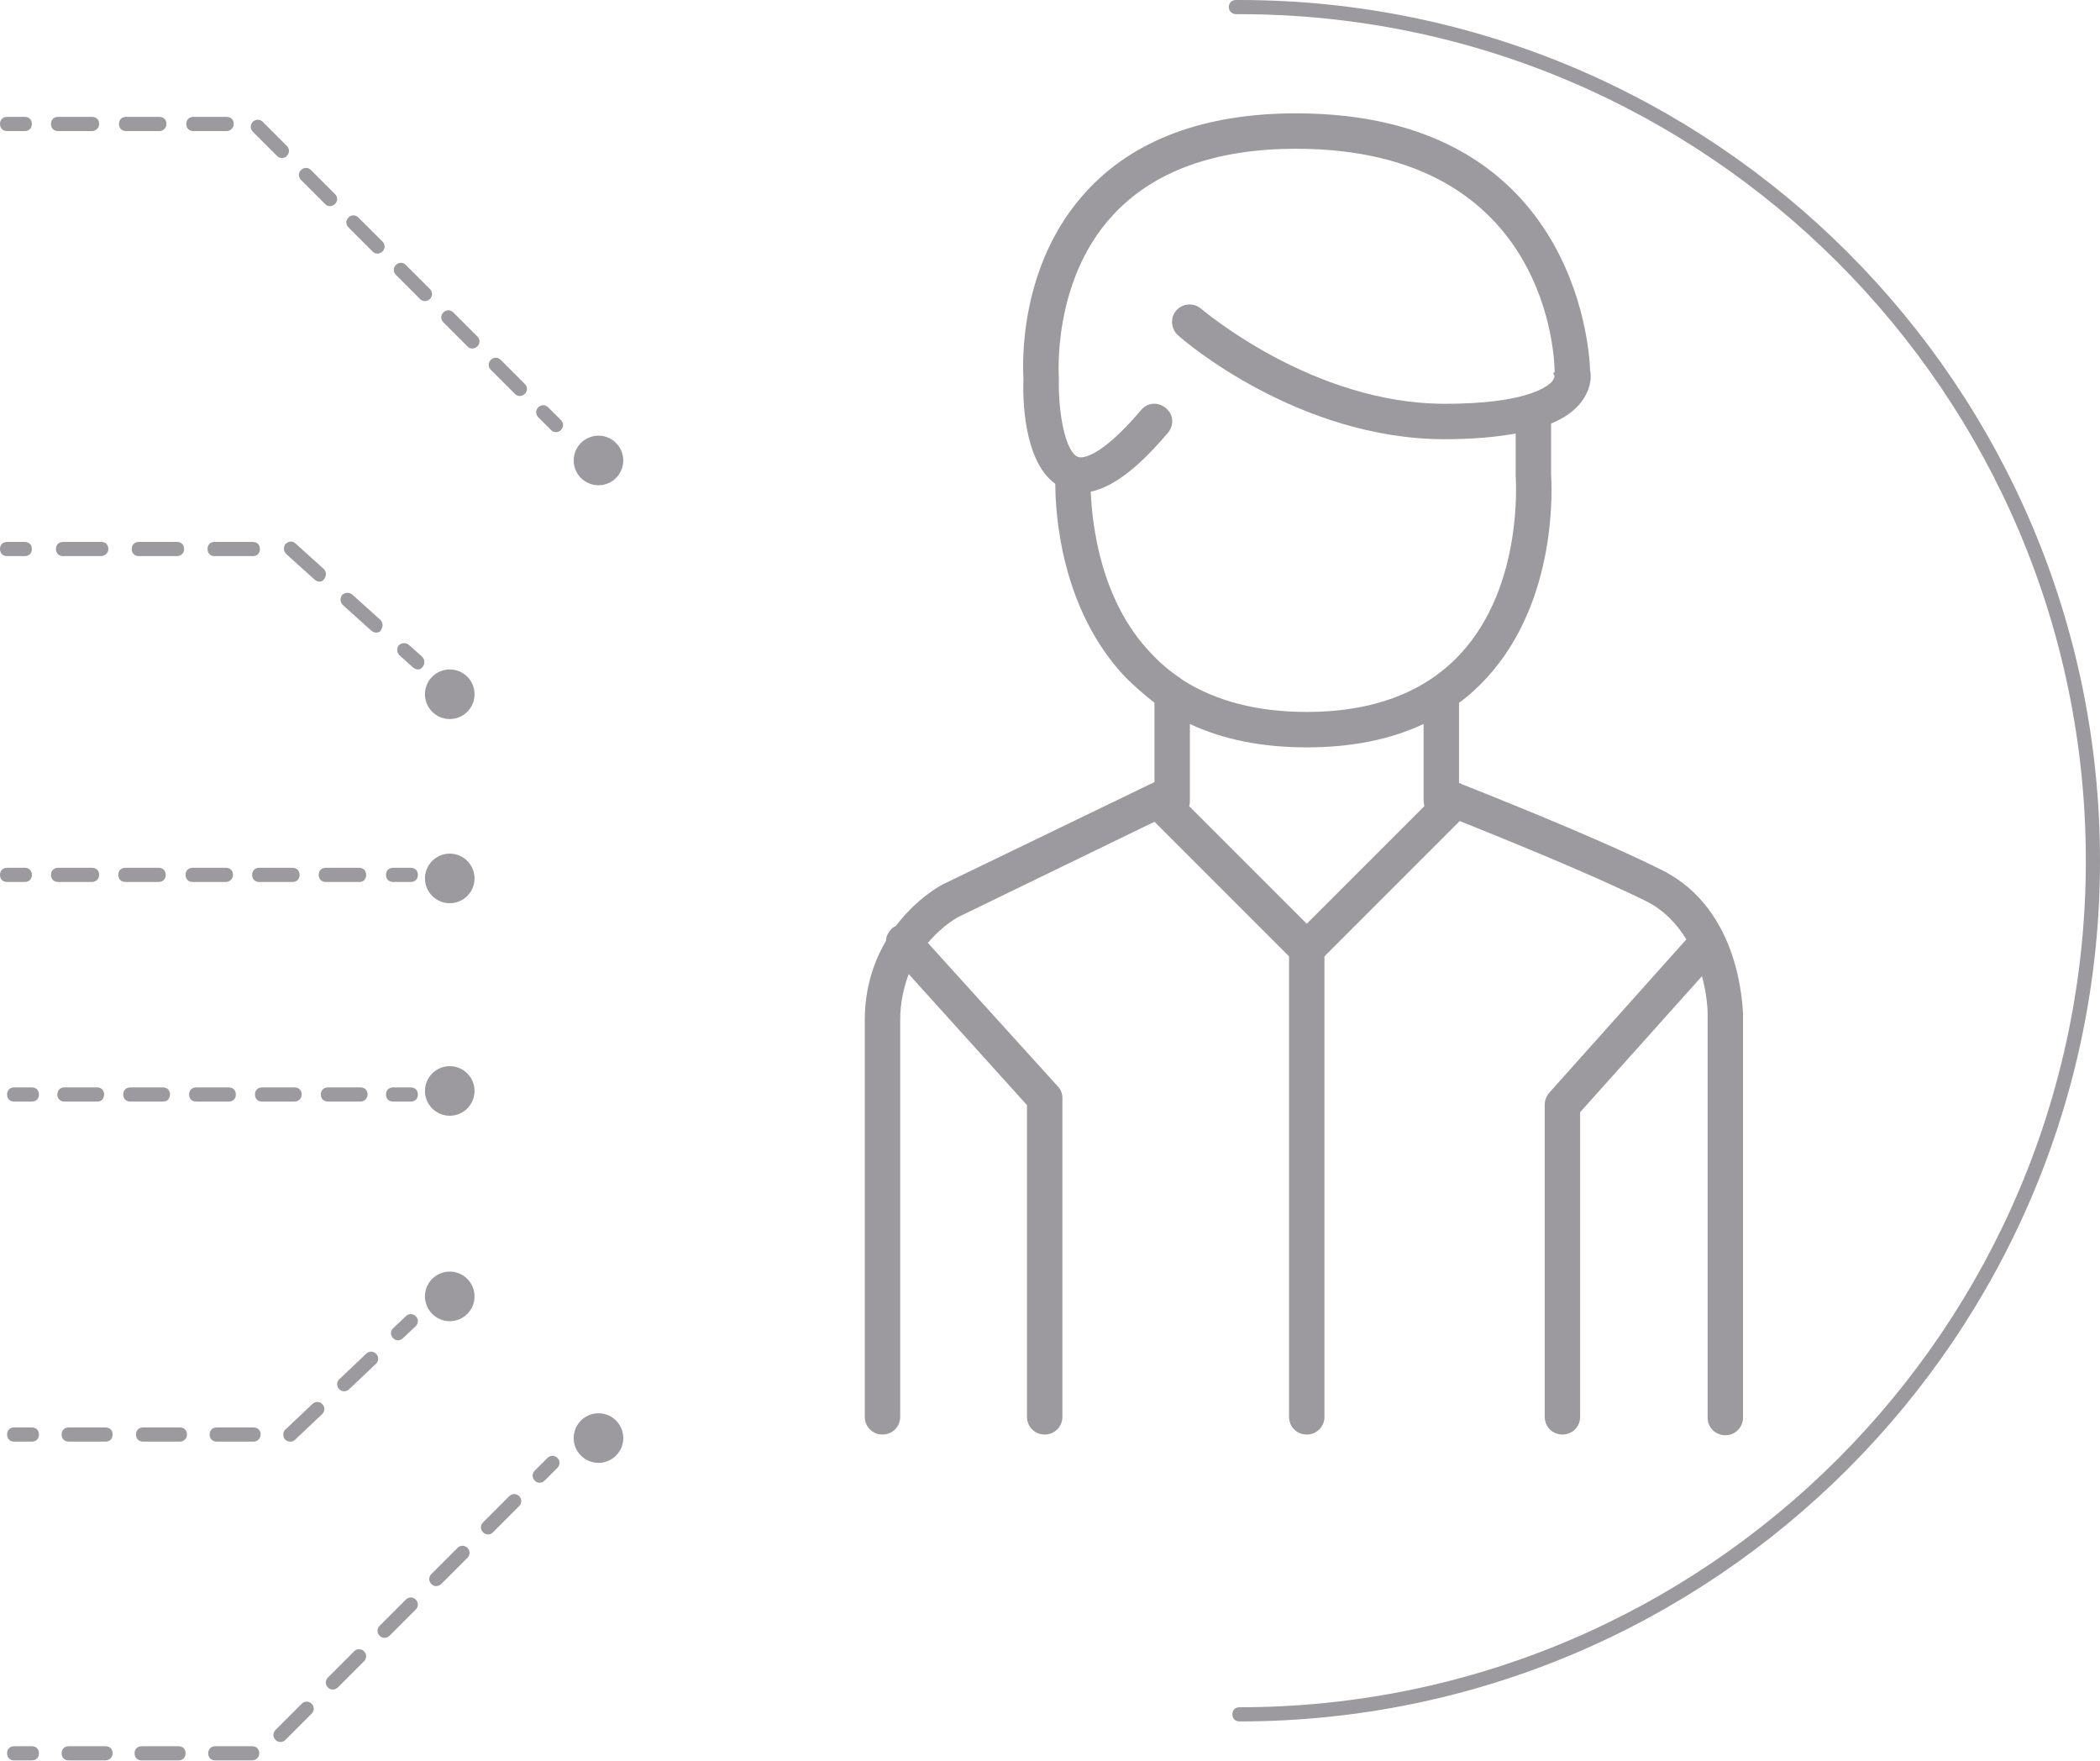
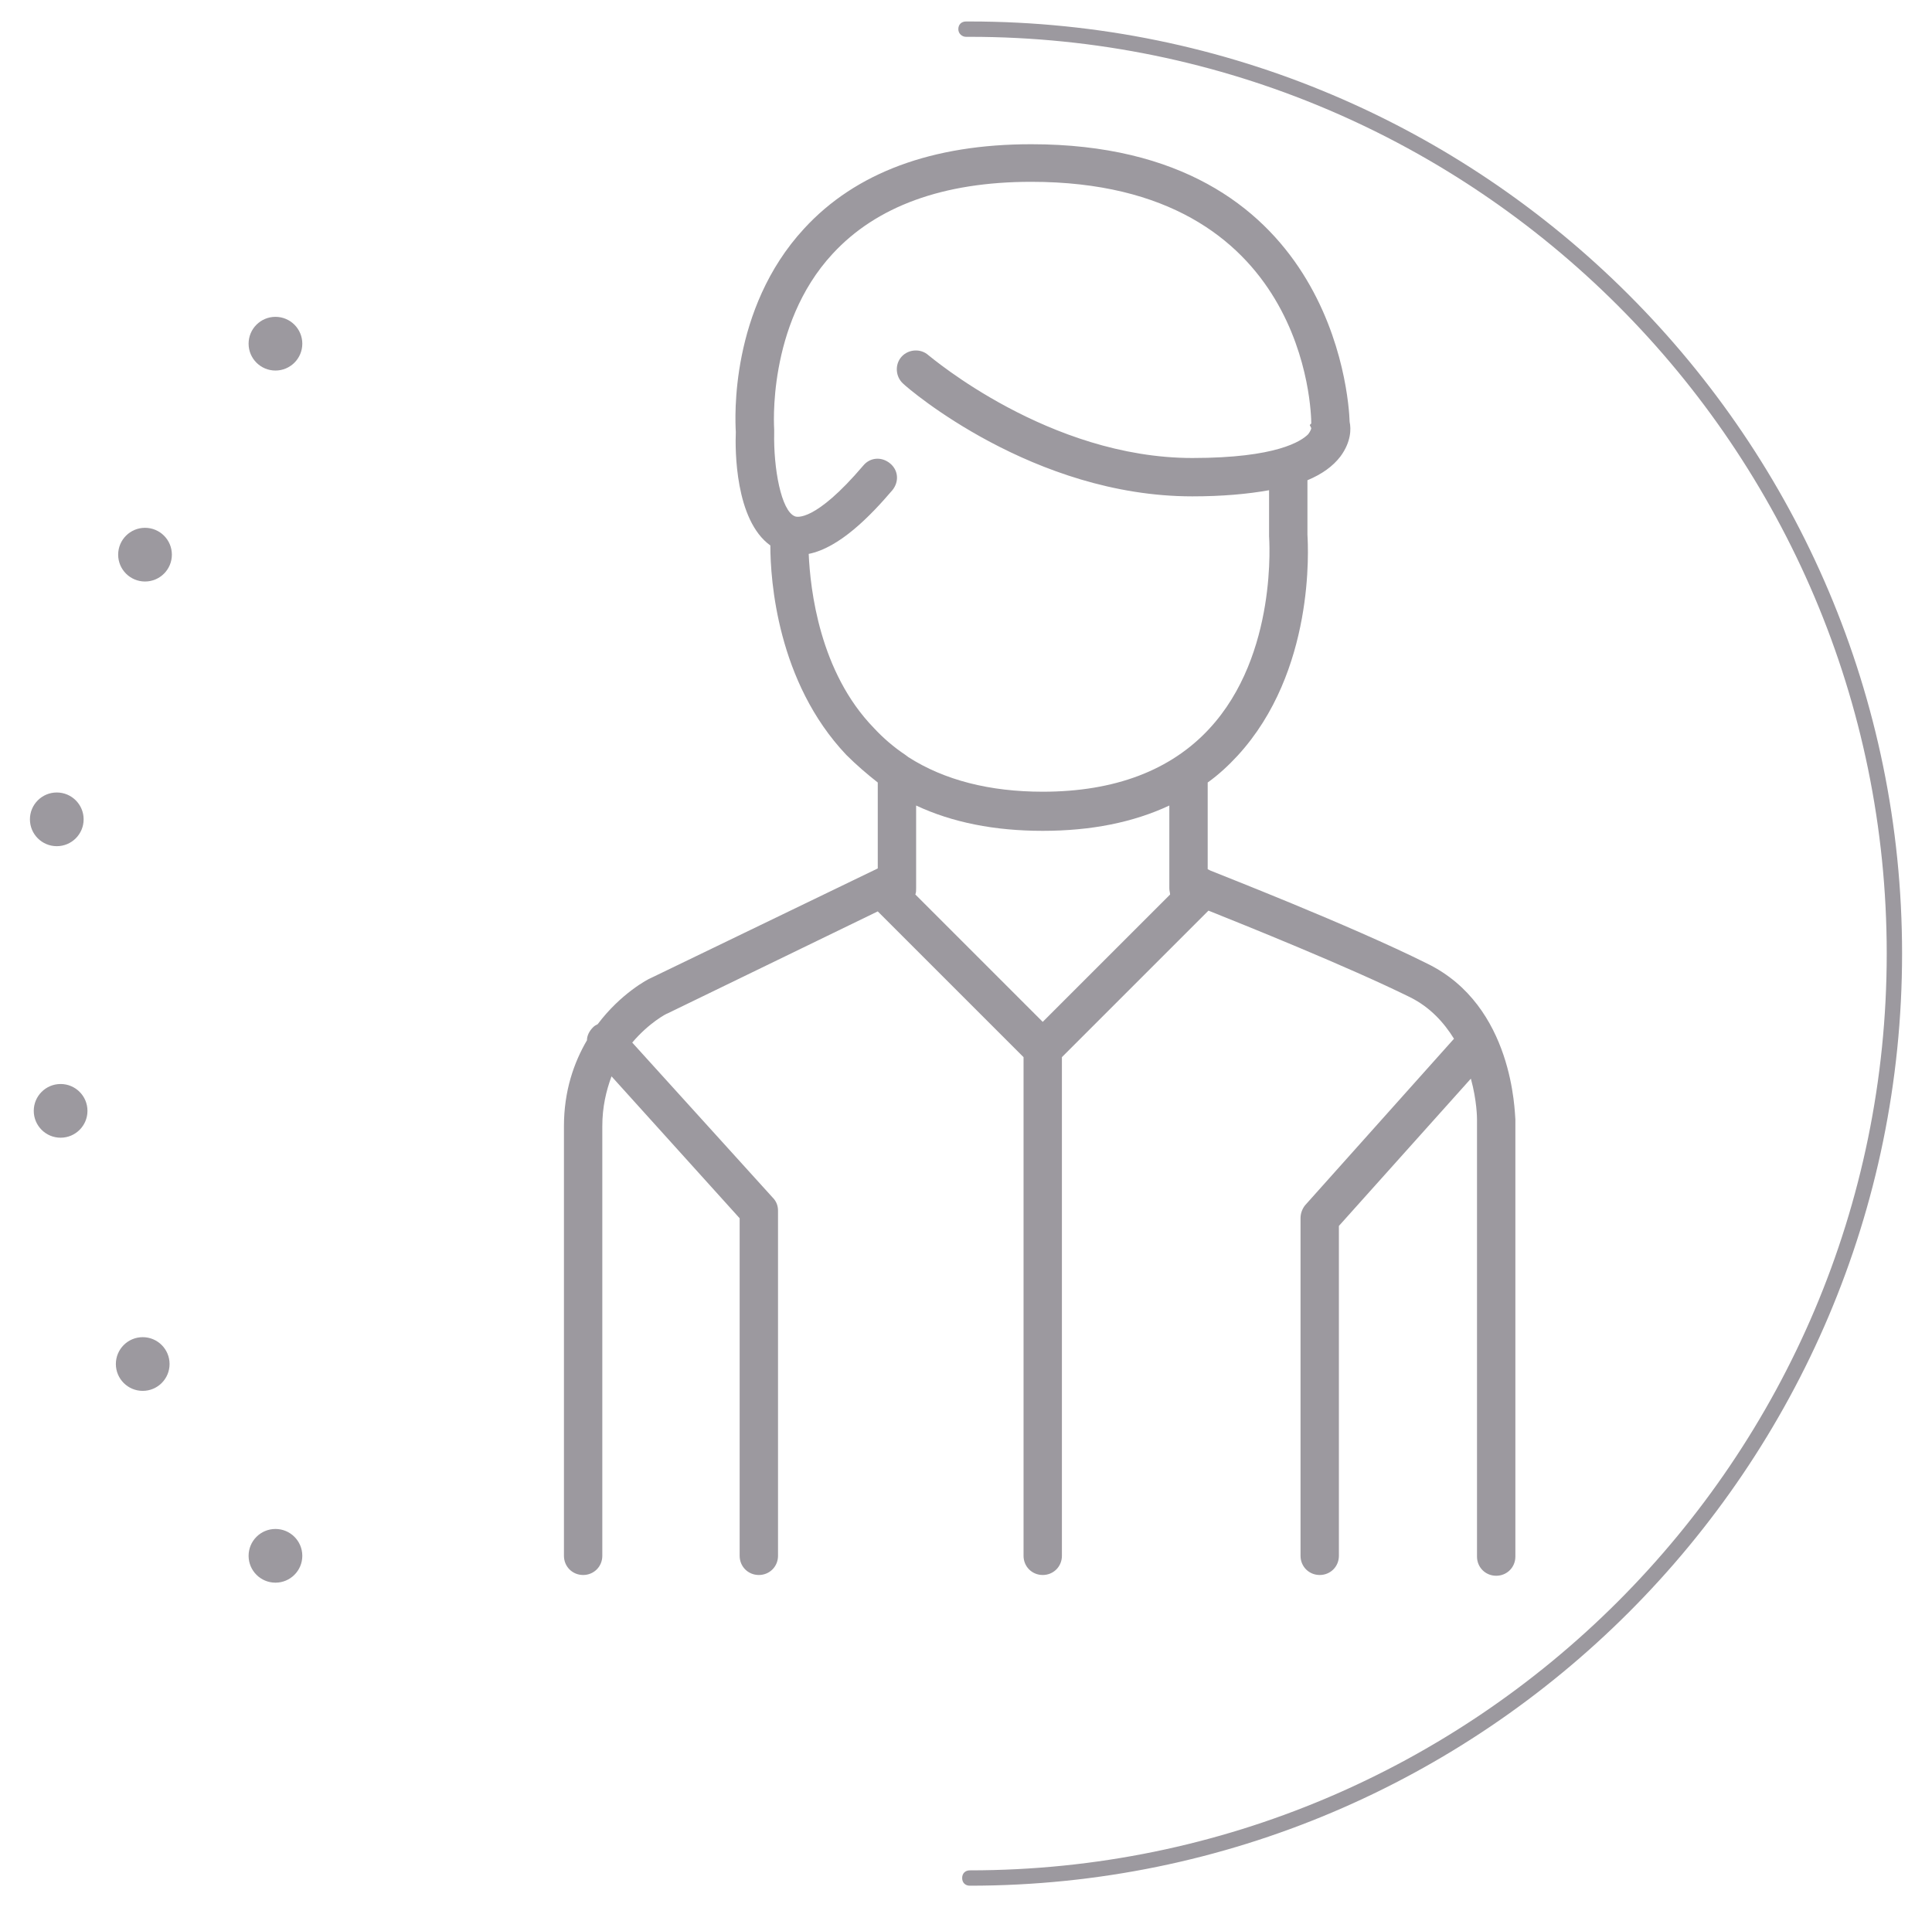
- <svg xmlns="http://www.w3.org/2000/svg" version="1.1" id="Capa_1" x="0px" y="0px" viewBox="0 0 296.5 248.5" style="enable-background:new 0 0 296.5 248.5;" xml:space="preserve">
+ <svg xmlns="http://www.w3.org/2000/svg" version="1.1" id="Capa_1" x="0px" y="0px" viewBox="0 0 251.8 248.5" style="enable-background:new 0 0 251.8 248.5;" xml:space="preserve">
  <style type="text/css">
- 	.st0{fill:#9C999F;}
+ 	.st0{fill-opacity:0;}
+ 	.st1{fill:#9C999F;}
</style>
  <g>
    <g>
-       <path class="st0" d="M175,243c-0.6,0-1-0.4-1-1s0.4-1,1-1c65.9,0,119.5-53.6,119.5-119.5S240.9,2,175,2l-0.5,0c-0.5,0-1-0.4-1-1    s0.4-1,1-1l0.5,0c67,0,121.5,54.5,121.5,121.5S242,243,175,243z" />
-     </g>
-     <path class="st0" d="M234.6,122.8c-10-5-27.5-11.8-28.2-12.1l-0.4-0.2V99.2c1.4-1,2.7-2.2,3.9-3.5c10.1-11,9.2-27.1,9.1-28.8v-7.1   c1.9-0.8,3.3-1.8,4.3-3.1c1.4-1.9,1.4-3.6,1.2-4.5C224.4,48.8,222.1,16,183,16c-12.9,0-22.9,3.7-29.6,11c-9.7,10.5-9,24.8-8.9,26.5   c-0.1,2.3-0.1,11.5,4.5,14.8c0,4.5,0.9,17.8,9.9,27.3c1.3,1.3,2.7,2.5,4.1,3.6v11.2l-29.6,14.3c-0.3,0.1-3.9,2-6.9,6   c-0.2,0.1-0.4,0.2-0.6,0.4c-0.5,0.5-0.8,1.1-0.8,1.7c-1.7,2.9-3,6.6-3,11.2v56c0,1.4,1.1,2.5,2.5,2.5s2.5-1.1,2.5-2.5v-56   c0-2.5,0.5-4.6,1.2-6.5L145,156v44c0,1.4,1.1,2.5,2.5,2.5s2.5-1.1,2.5-2.5v-45c0-0.6-0.2-1.2-0.7-1.7L131,133.1   c2.2-2.6,4.5-3.8,4.6-3.8L163,116l19,19v65c0,1.4,1.1,2.5,2.5,2.5s2.5-1.1,2.5-2.5v-65l19.1-19.1c4.5,1.8,18.2,7.3,26.3,11.3   c2.6,1.3,4.4,3.3,5.7,5.4l-19.4,21.7c-0.4,0.5-0.6,1.1-0.6,1.7v44c0,1.4,1.1,2.5,2.5,2.5s2.5-1.1,2.5-2.5v-43l17.2-19.2   c0.8,2.9,0.8,5.2,0.8,5.3v57c0,1.4,1.1,2.5,2.5,2.5s2.5-1.1,2.5-2.5v-57C246,142.4,245.9,128.4,234.6,122.8z M154,69.4   c4-0.8,8-4.9,10.9-8.3c0.9-1.1,0.8-2.6-0.3-3.5c-1.1-0.9-2.6-0.8-3.5,0.3c-6.3,7.4-8.7,6.7-8.9,6.6c-1.8-0.7-2.8-6.3-2.7-10.9   l0-0.2l0-0.1c0-0.1-1-13.6,7.6-22.9c5.7-6.2,14.4-9.4,25.9-9.4c36,0,36.5,30.2,36.5,31.5l-0.2,0.2l0.2,0.4c0,0.1-0.1,0.4-0.4,0.8   C218.2,54.8,215,57,204,57c-18.7,0-34.1-13.2-34.4-13.4c-1-0.9-2.6-0.8-3.5,0.2c-0.9,1-0.8,2.6,0.2,3.5C167,48,183.3,62,204,62   c3.9,0,7.2-0.3,10-0.8V67l0,0.2c0,0.2,1.2,15.4-7.8,25.1c-5,5.4-12.3,8.2-21.7,8.2c-6.9,0-12.8-1.5-17.5-4.5   c-0.1-0.1-0.3-0.2-0.4-0.3c-1.5-1-2.9-2.2-4.1-3.5C155.4,84.8,154.2,74.1,154,69.4z M167.9,113.8c0.1-0.3,0.1-0.5,0.1-0.8v-10.8   c4.7,2.2,10.2,3.3,16.5,3.3c6.3,0,11.8-1.1,16.5-3.3V113c0,0.3,0.1,0.6,0.1,0.8l-16.6,16.6L167.9,113.8z" />
-     <circle class="st0" cx="84.5" cy="65" r="3.5" />
-     <circle class="st0" cx="84.5" cy="203" r="3.5" />
-     <circle class="st0" cx="63.5" cy="98" r="3.5" />
-     <circle class="st0" cx="63.5" cy="124" r="3.5" />
-     <circle class="st0" cx="63.5" cy="154" r="3.5" />
-     <circle class="st0" cx="63.5" cy="183" r="3.5" />
-     <g>
-       <g>
-         <path class="st0" d="M3.5,18.5H1c-0.6,0-1-0.4-1-1s0.4-1,1-1h2.5c0.6,0,1,0.4,1,1S4.1,18.5,3.5,18.5z" />
-       </g>
-       <g>
-         <path class="st0" d="M73.4,55.9c-0.3,0-0.5-0.1-0.7-0.3l-3.4-3.4c-0.4-0.4-0.4-1,0-1.4s1-0.4,1.4,0l3.4,3.4c0.4,0.4,0.4,1,0,1.4     C73.9,55.8,73.6,55.9,73.4,55.9z M66.7,49.2c-0.3,0-0.5-0.1-0.7-0.3l-3.4-3.4c-0.4-0.4-0.4-1,0-1.4s1-0.4,1.4,0l3.4,3.4     c0.4,0.4,0.4,1,0,1.4C67.2,49.1,66.9,49.2,66.7,49.2z M60,42.5c-0.3,0-0.5-0.1-0.7-0.3l-3.4-3.4c-0.4-0.4-0.4-1,0-1.4     s1-0.4,1.4,0l3.4,3.4c0.4,0.4,0.4,1,0,1.4C60.5,42.4,60.2,42.5,60,42.5z M53.3,35.8c-0.3,0-0.5-0.1-0.7-0.3l-3.4-3.4     c-0.4-0.4-0.4-1,0-1.4s1-0.4,1.4,0l3.4,3.4c0.4,0.4,0.4,1,0,1.4C53.8,35.7,53.5,35.8,53.3,35.8z M46.6,29.1     c-0.3,0-0.5-0.1-0.7-0.3l-3.4-3.4c-0.4-0.4-0.4-1,0-1.4s1-0.4,1.4,0l3.4,3.4c0.4,0.4,0.4,1,0,1.4C47.1,29,46.8,29.1,46.6,29.1z      M39.8,22.3c-0.3,0-0.5-0.1-0.7-0.3l-3.4-3.4c-0.4-0.4-0.4-1,0-1.4s1-0.4,1.4,0l3.4,3.4c0.4,0.4,0.4,1,0,1.4     C40.4,22.2,40.1,22.3,39.8,22.3z M32,18.5h-4.7c-0.6,0-1-0.4-1-1s0.4-1,1-1H32c0.6,0,1,0.4,1,1S32.5,18.5,32,18.5z M22.5,18.5     h-4.7c-0.6,0-1-0.4-1-1s0.4-1,1-1h4.7c0.6,0,1,0.4,1,1S23,18.5,22.5,18.5z M13,18.5H8.2c-0.6,0-1-0.4-1-1s0.4-1,1-1H13     c0.6,0,1,0.4,1,1S13.5,18.5,13,18.5z" />
-       </g>
-       <g>
-         <path class="st0" d="M78.5,61c-0.3,0-0.5-0.1-0.7-0.3L76,58.9c-0.4-0.4-0.4-1,0-1.4s1-0.4,1.4,0l1.8,1.8c0.4,0.4,0.4,1,0,1.4     C79,60.9,78.8,61,78.5,61z" />
-       </g>
+       <circle class="st0" cx="126.4" cy="123.8" r="120" />
+       <path class="st1" d="M126.4,245.8c-0.6,0-1-0.4-1-1s0.4-1,1-1c65.9,0,119.5-53.6,119.5-119.5S192.3,4.8,126.4,4.8h-0.5    c-0.5,0-1-0.4-1-1s0.4-1,1-1h0.5c67,0,121.5,54.5,121.5,121.5S193.4,245.8,126.4,245.8z" />
    </g>
    <g>
-       <g>
-         <path class="st0" d="M3.5,78.5H1c-0.6,0-1-0.4-1-1s0.4-1,1-1h2.5c0.6,0,1,0.4,1,1S4.1,78.5,3.5,78.5z" />
-       </g>
-       <g>
-         <path class="st0" d="M53.1,89.3c-0.2,0-0.5-0.1-0.7-0.3l-4-3.6c-0.4-0.4-0.4-1-0.1-1.4c0.4-0.4,1-0.4,1.4-0.1l4,3.6     c0.4,0.4,0.4,1,0.1,1.4C53.7,89.2,53.4,89.3,53.1,89.3z M45.1,82.1c-0.2,0-0.5-0.1-0.7-0.3l-4-3.6c-0.4-0.4-0.4-1-0.1-1.4     c0.4-0.4,1-0.5,1.4-0.1l4,3.6c0.4,0.4,0.4,1,0.1,1.4C45.6,82,45.4,82.1,45.1,82.1z M35.7,78.5h-5.4c-0.6,0-1-0.4-1-1s0.4-1,1-1     h5.4c0.6,0,1,0.4,1,1S36.3,78.5,35.7,78.5z M25,78.5h-5.4c-0.6,0-1-0.4-1-1s0.4-1,1-1H25c0.6,0,1,0.4,1,1S25.5,78.5,25,78.5z      M14.2,78.5H8.9c-0.6,0-1-0.4-1-1s0.4-1,1-1h5.4c0.6,0,1,0.4,1,1S14.8,78.5,14.2,78.5z" />
-       </g>
-       <g>
-         <path class="st0" d="M59,94.5c-0.2,0-0.5-0.1-0.7-0.3l-1.9-1.7c-0.4-0.4-0.4-1-0.1-1.4c0.4-0.4,1-0.4,1.4-0.1l1.9,1.7     c0.4,0.4,0.4,1,0.1,1.4C59.5,94.4,59.3,94.5,59,94.5z" />
-       </g>
+       <path class="st1" d="M186,125.6c-10-5-27.5-11.8-28.2-12.1l-0.4-0.2v-11.3c1.4-1,2.7-2.2,3.9-3.5c10.1-11,9.2-27.1,9.1-28.8v-7.1    c1.9-0.8,3.3-1.8,4.3-3.1c1.4-1.9,1.4-3.6,1.2-4.5c-0.1-3.4-2.4-36.2-41.5-36.2c-12.9,0-22.9,3.7-29.6,11    c-9.7,10.5-9,24.8-8.9,26.5c-0.1,2.3-0.1,11.5,4.5,14.8c0,4.5,0.9,17.8,9.9,27.3c1.3,1.3,2.7,2.5,4.1,3.6v11.2l-29.6,14.3    c-0.3,0.1-3.9,2-6.9,6c-0.2,0.1-0.4,0.2-0.6,0.4c-0.5,0.5-0.8,1.1-0.8,1.7c-1.7,2.9-3,6.6-3,11.2v56c0,1.4,1.1,2.5,2.5,2.5    s2.5-1.1,2.5-2.5v-56c0-2.5,0.5-4.6,1.2-6.5l16.7,18.5v44c0,1.4,1.1,2.5,2.5,2.5s2.5-1.1,2.5-2.5v-45c0-0.6-0.2-1.2-0.7-1.7    l-18.3-20.2c2.2-2.6,4.5-3.8,4.6-3.8l27.4-13.3l19,19v65c0,1.4,1.1,2.5,2.5,2.5s2.5-1.1,2.5-2.5v-65l19.1-19.1    c4.5,1.8,18.2,7.3,26.3,11.3c2.6,1.3,4.4,3.3,5.7,5.4l-19.4,21.7c-0.4,0.5-0.6,1.1-0.6,1.7v44c0,1.4,1.1,2.5,2.5,2.5    s2.5-1.1,2.5-2.5v-43l17.2-19.2c0.8,2.9,0.8,5.2,0.8,5.3v57c0,1.4,1.1,2.5,2.5,2.5s2.5-1.1,2.5-2.5v-57    C197.4,145.1,197.3,131.1,186,125.6z M105.4,72.2c4-0.8,8-4.9,10.9-8.3c0.9-1.1,0.8-2.6-0.3-3.5s-2.6-0.8-3.5,0.3    c-6.3,7.4-8.7,6.7-8.9,6.6c-1.8-0.7-2.8-6.3-2.7-10.9v-0.2V56c0-0.1-1-13.6,7.6-22.9c5.7-6.2,14.4-9.4,25.9-9.4    c36,0,36.5,30.2,36.5,31.5l-0.2,0.2l0.2,0.4c0,0.1-0.1,0.4-0.4,0.8c-0.9,0.9-4.1,3.1-15.1,3.1c-18.7,0-34.1-13.2-34.4-13.4    c-1-0.9-2.6-0.8-3.5,0.2s-0.8,2.6,0.2,3.5c0.7,0.7,17,14.7,37.7,14.7c3.9,0,7.2-0.3,10-0.8v5.8v0.2c0,0.2,1.2,15.4-7.8,25.1    c-5,5.4-12.3,8.2-21.7,8.2c-6.9,0-12.8-1.5-17.5-4.5c-0.1-0.1-0.3-0.2-0.4-0.3c-1.5-1-2.9-2.2-4.1-3.5    C106.8,87.6,105.6,76.8,105.4,72.2z M119.3,116.6c0.1-0.3,0.1-0.5,0.1-0.8v-10.8c4.7,2.2,10.2,3.3,16.5,3.3s11.8-1.1,16.5-3.3    v10.8c0,0.3,0.1,0.6,0.1,0.8l-16.6,16.6L119.3,116.6z" />
    </g>
-     <g>
-       <g>
-         <path class="st0" d="M3.5,124.5H1c-0.6,0-1-0.4-1-1s0.4-1,1-1h2.5c0.6,0,1,0.4,1,1S4.1,124.5,3.5,124.5z" />
-       </g>
-       <g>
-         <path class="st0" d="M50.8,124.5H46c-0.6,0-1-0.4-1-1s0.4-1,1-1h4.7c0.6,0,1,0.4,1,1S51.3,124.5,50.8,124.5z M41.3,124.5h-4.7     c-0.6,0-1-0.4-1-1s0.4-1,1-1h4.7c0.6,0,1,0.4,1,1S41.9,124.5,41.3,124.5z M31.9,124.5h-4.7c-0.6,0-1-0.4-1-1s0.4-1,1-1h4.7     c0.6,0,1,0.4,1,1S32.4,124.5,31.9,124.5z M22.4,124.5h-4.7c-0.6,0-1-0.4-1-1s0.4-1,1-1h4.7c0.6,0,1,0.4,1,1S23,124.5,22.4,124.5z      M13,124.5H8.2c-0.6,0-1-0.4-1-1s0.4-1,1-1H13c0.6,0,1,0.4,1,1S13.5,124.5,13,124.5z" />
-       </g>
-       <g>
-         <path class="st0" d="M58,124.5h-2.5c-0.6,0-1-0.4-1-1s0.4-1,1-1H58c0.6,0,1,0.4,1,1S58.6,124.5,58,124.5z" />
-       </g>
-     </g>
-     <g>
-       <g>
-         <path class="st0" d="M4.5,155.5H2c-0.6,0-1-0.4-1-1s0.4-1,1-1h2.5c0.6,0,1,0.4,1,1S5.1,155.5,4.5,155.5z" />
-       </g>
-       <g>
-         <path class="st0" d="M50.9,155.5h-4.6c-0.6,0-1-0.4-1-1s0.4-1,1-1h4.6c0.6,0,1,0.4,1,1S51.4,155.5,50.9,155.5z M41.6,155.5H37     c-0.6,0-1-0.4-1-1s0.4-1,1-1h4.6c0.6,0,1,0.4,1,1S42.1,155.5,41.6,155.5z M32.3,155.5h-4.6c-0.6,0-1-0.4-1-1s0.4-1,1-1h4.6     c0.6,0,1,0.4,1,1S32.9,155.5,32.3,155.5z M23,155.5h-4.6c-0.6,0-1-0.4-1-1s0.4-1,1-1H23c0.6,0,1,0.4,1,1S23.6,155.5,23,155.5z      M13.8,155.5H9.1c-0.6,0-1-0.4-1-1s0.4-1,1-1h4.6c0.6,0,1,0.4,1,1S14.3,155.5,13.8,155.5z" />
-       </g>
-       <g>
-         <path class="st0" d="M58,155.5h-2.5c-0.6,0-1-0.4-1-1s0.4-1,1-1H58c0.6,0,1,0.4,1,1S58.6,155.5,58,155.5z" />
-       </g>
-     </g>
-     <g>
-       <g>
-         <path class="st0" d="M4.5,203.5H2c-0.6,0-1-0.4-1-1s0.4-1,1-1h2.5c0.6,0,1,0.4,1,1S5.1,203.5,4.5,203.5z" />
-       </g>
-       <g>
-         <path class="st0" d="M41,203.5c-0.6,0-1-0.4-1-1c0-0.3,0.1-0.6,0.4-0.8l3.7-3.5c0.4-0.4,1-0.4,1.4,0c0.4,0.4,0.4,1,0,1.4     l-3.8,3.6C41.5,203.4,41.3,203.5,41,203.5z M35.8,203.5h-5.2c-0.6,0-1-0.4-1-1s0.4-1,1-1h5.2c0.6,0,1,0.4,1,1     S36.3,203.5,35.8,203.5z M25.4,203.5h-5.2c-0.6,0-1-0.4-1-1s0.4-1,1-1h5.2c0.6,0,1,0.4,1,1S25.9,203.5,25.4,203.5z M14.9,203.5     H9.7c-0.6,0-1-0.4-1-1s0.4-1,1-1h5.2c0.6,0,1,0.4,1,1S15.5,203.5,14.9,203.5z M48.6,196.4c-0.3,0-0.5-0.1-0.7-0.3     c-0.4-0.4-0.4-1,0-1.4l3.8-3.6c0.4-0.4,1-0.4,1.4,0c0.4,0.4,0.4,1,0,1.4l-3.8,3.6C49.1,196.3,48.8,196.4,48.6,196.4z" />
-       </g>
-       <g>
-         <path class="st0" d="M56.2,189.2c-0.3,0-0.5-0.1-0.7-0.3c-0.4-0.4-0.4-1,0-1.4l1.8-1.7c0.4-0.4,1-0.4,1.4,0c0.4,0.4,0.4,1,0,1.4     l-1.8,1.7C56.7,189.1,56.4,189.2,56.2,189.2z" />
-       </g>
-     </g>
-     <g>
-       <g>
-         <path class="st0" d="M4.5,248.5H2c-0.6,0-1-0.4-1-1s0.4-1,1-1h2.5c0.6,0,1,0.4,1,1S5.1,248.5,4.5,248.5z" />
-       </g>
-       <g>
-         <path class="st0" d="M35.6,248.5h-5.2c-0.6,0-1-0.4-1-1s0.4-1,1-1h5.2c0.6,0,1,0.4,1,1S36.1,248.5,35.6,248.5z M25.2,248.5H20     c-0.6,0-1-0.4-1-1s0.4-1,1-1h5.2c0.6,0,1,0.4,1,1S25.8,248.5,25.2,248.5z M14.9,248.5H9.7c-0.6,0-1-0.4-1-1s0.4-1,1-1h5.2     c0.6,0,1,0.4,1,1S15.4,248.5,14.9,248.5z M39.6,245.9c-0.3,0-0.5-0.1-0.7-0.3c-0.4-0.4-0.4-1,0-1.4l3.7-3.7c0.4-0.4,1-0.4,1.4,0     s0.4,1,0,1.4l-3.7,3.7C40.1,245.8,39.9,245.9,39.6,245.9z M47,238.5c-0.3,0-0.5-0.1-0.7-0.3c-0.4-0.4-0.4-1,0-1.4l3.7-3.7     c0.4-0.4,1-0.4,1.4,0s0.4,1,0,1.4l-3.7,3.7C47.5,238.4,47.2,238.5,47,238.5z M54.3,231.2c-0.3,0-0.5-0.1-0.7-0.3     c-0.4-0.4-0.4-1,0-1.4l3.7-3.7c0.4-0.4,1-0.4,1.4,0s0.4,1,0,1.4l-3.7,3.7C54.8,231.1,54.5,231.2,54.3,231.2z M61.6,223.9     c-0.3,0-0.5-0.1-0.7-0.3c-0.4-0.4-0.4-1,0-1.4l3.7-3.7c0.4-0.4,1-0.4,1.4,0s0.4,1,0,1.4l-3.7,3.7     C62.1,223.8,61.8,223.9,61.6,223.9z M68.9,216.6c-0.3,0-0.5-0.1-0.7-0.3c-0.4-0.4-0.4-1,0-1.4l3.7-3.7c0.4-0.4,1-0.4,1.4,0     s0.4,1,0,1.4l-3.7,3.7C69.4,216.5,69.2,216.6,68.9,216.6z" />
-       </g>
-       <g>
-         <path class="st0" d="M76.2,209.3c-0.3,0-0.5-0.1-0.7-0.3c-0.4-0.4-0.4-1,0-1.4l1.8-1.8c0.4-0.4,1-0.4,1.4,0s0.4,1,0,1.4l-1.8,1.8     C76.7,209.2,76.5,209.3,76.2,209.3z" />
-       </g>
-     </g>
+     <circle class="st1" cx="35.9" cy="44.8" r="3.5" />
+     <circle class="st1" cx="35.9" cy="202.8" r="3.5" />
+     <circle class="st1" cx="18.9" cy="72.3" r="3.5" />
+     <circle class="st1" cx="7.4" cy="106.8" r="3.5" />
+     <circle class="st1" cx="7.9" cy="144.8" r="3.5" />
+     <circle class="st1" cx="18.6" cy="177.8" r="3.5" />
  </g>
</svg>
